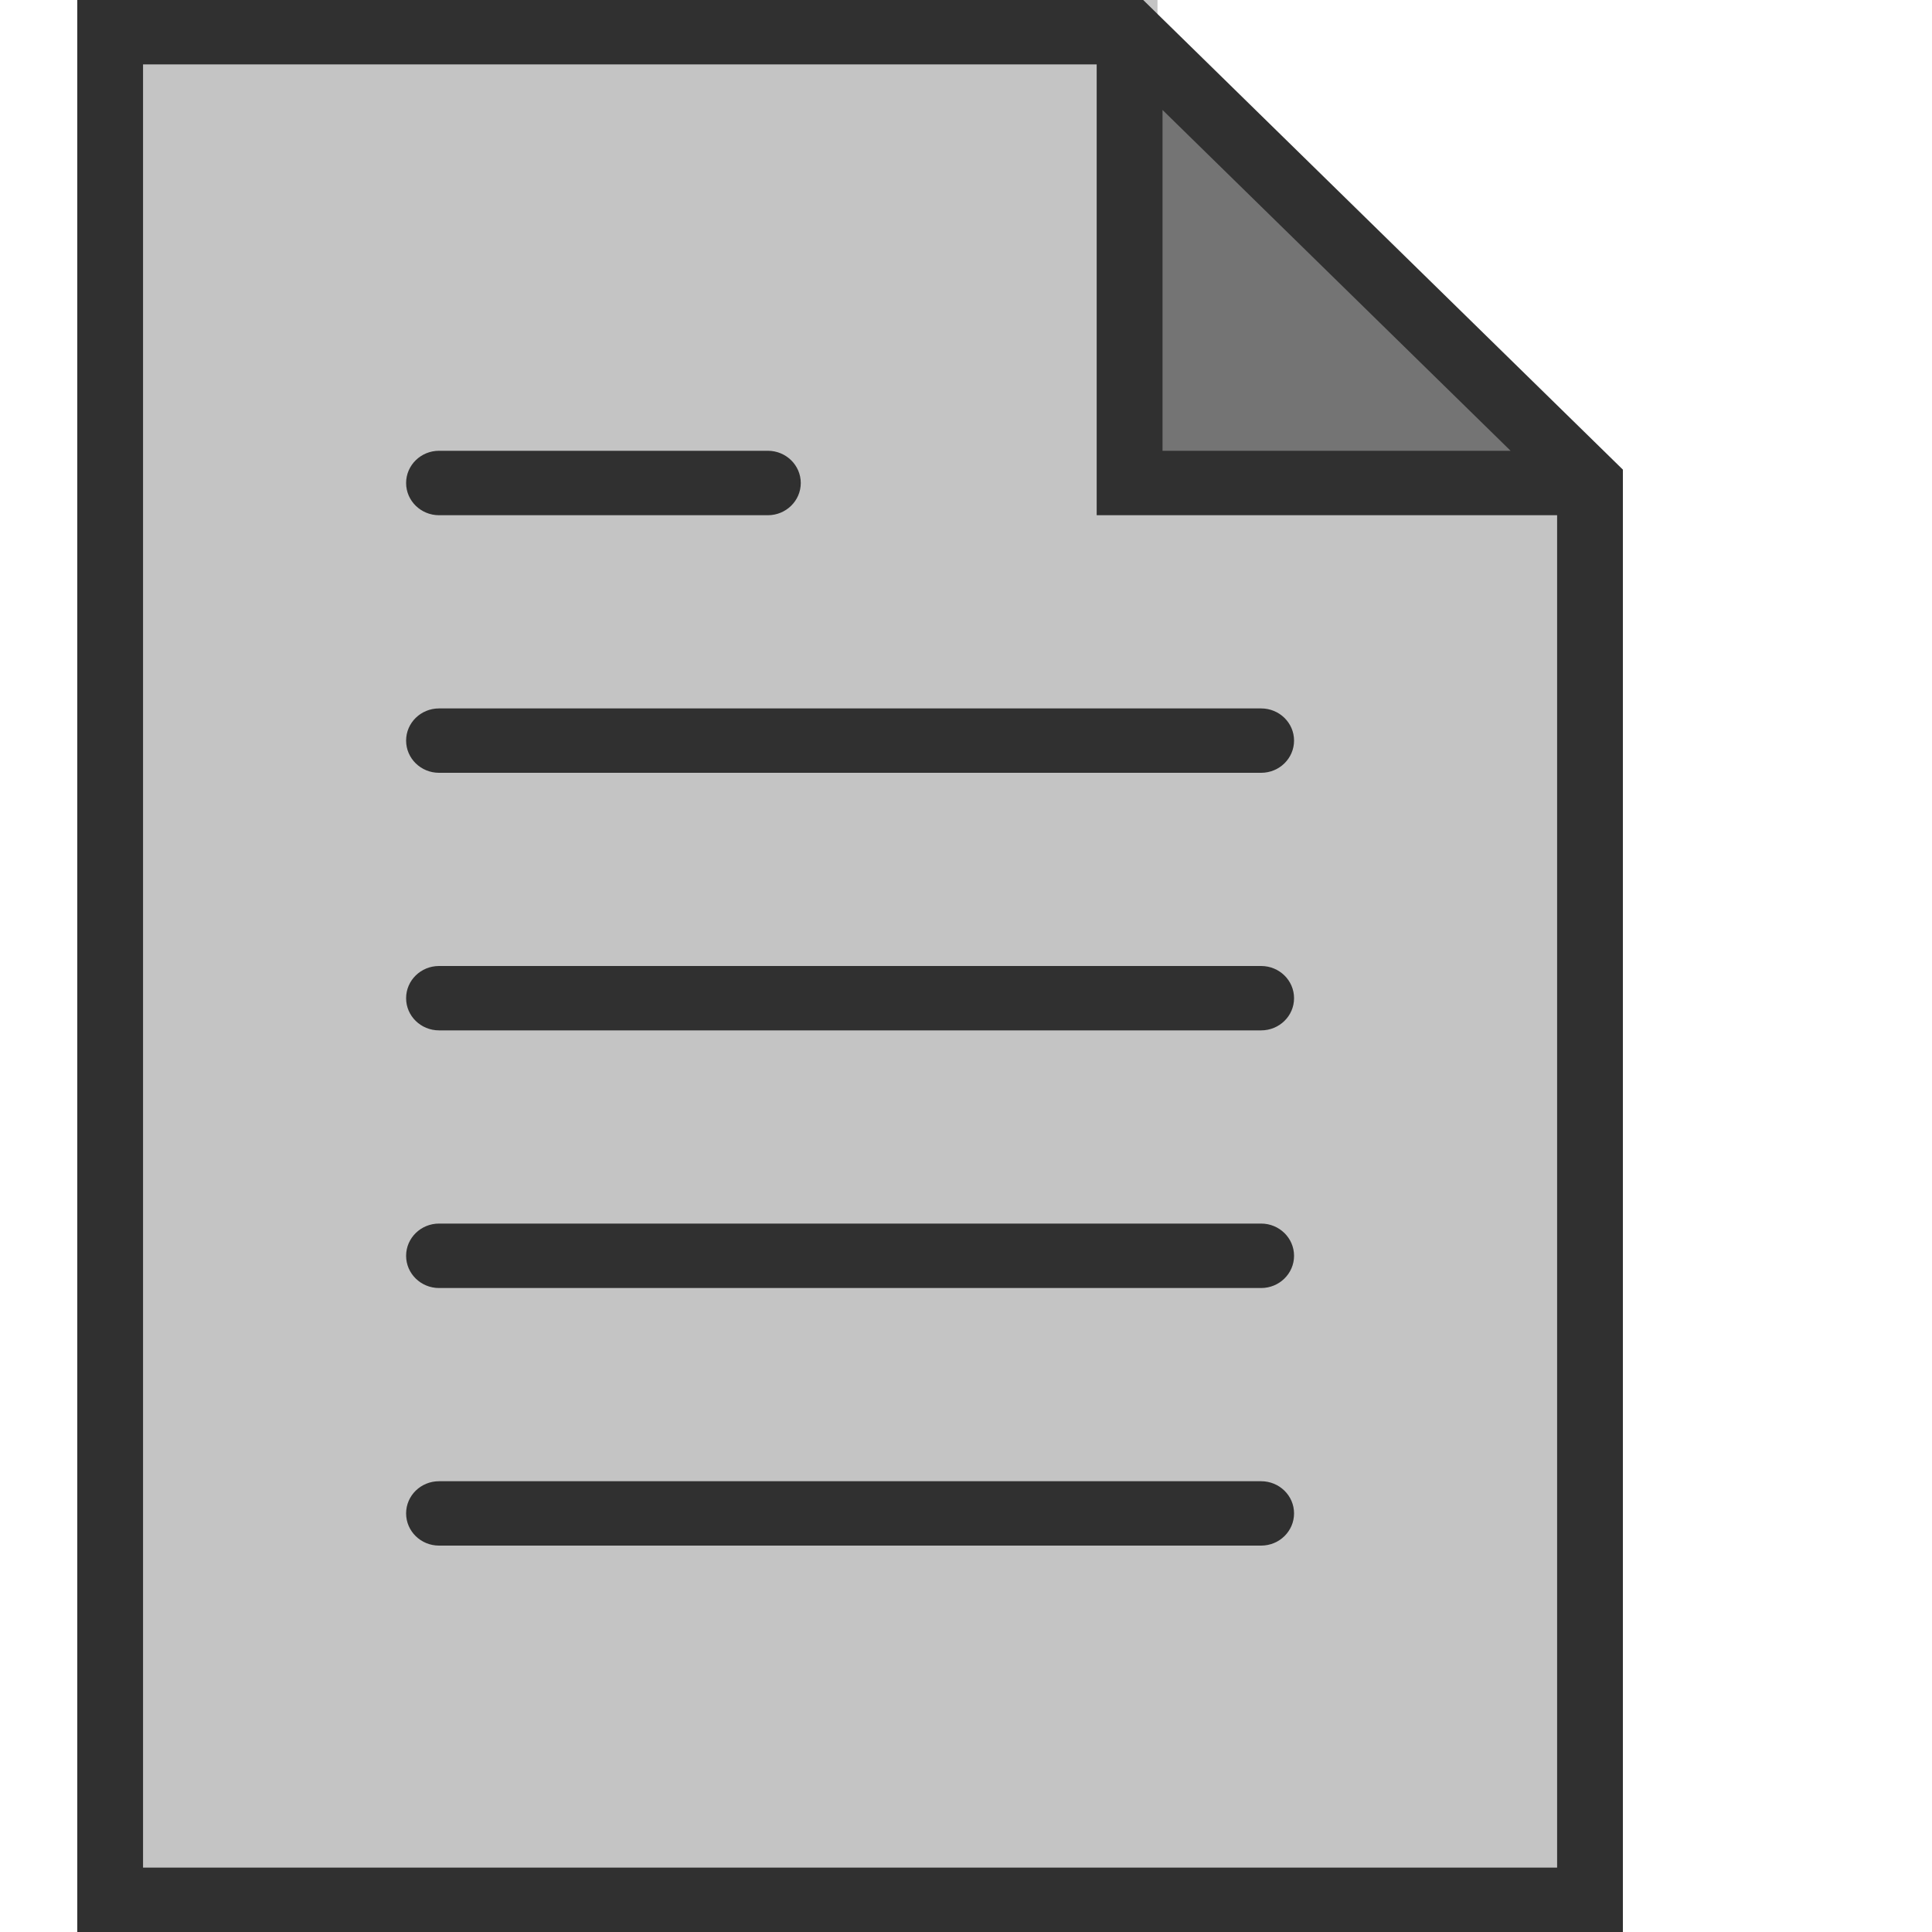
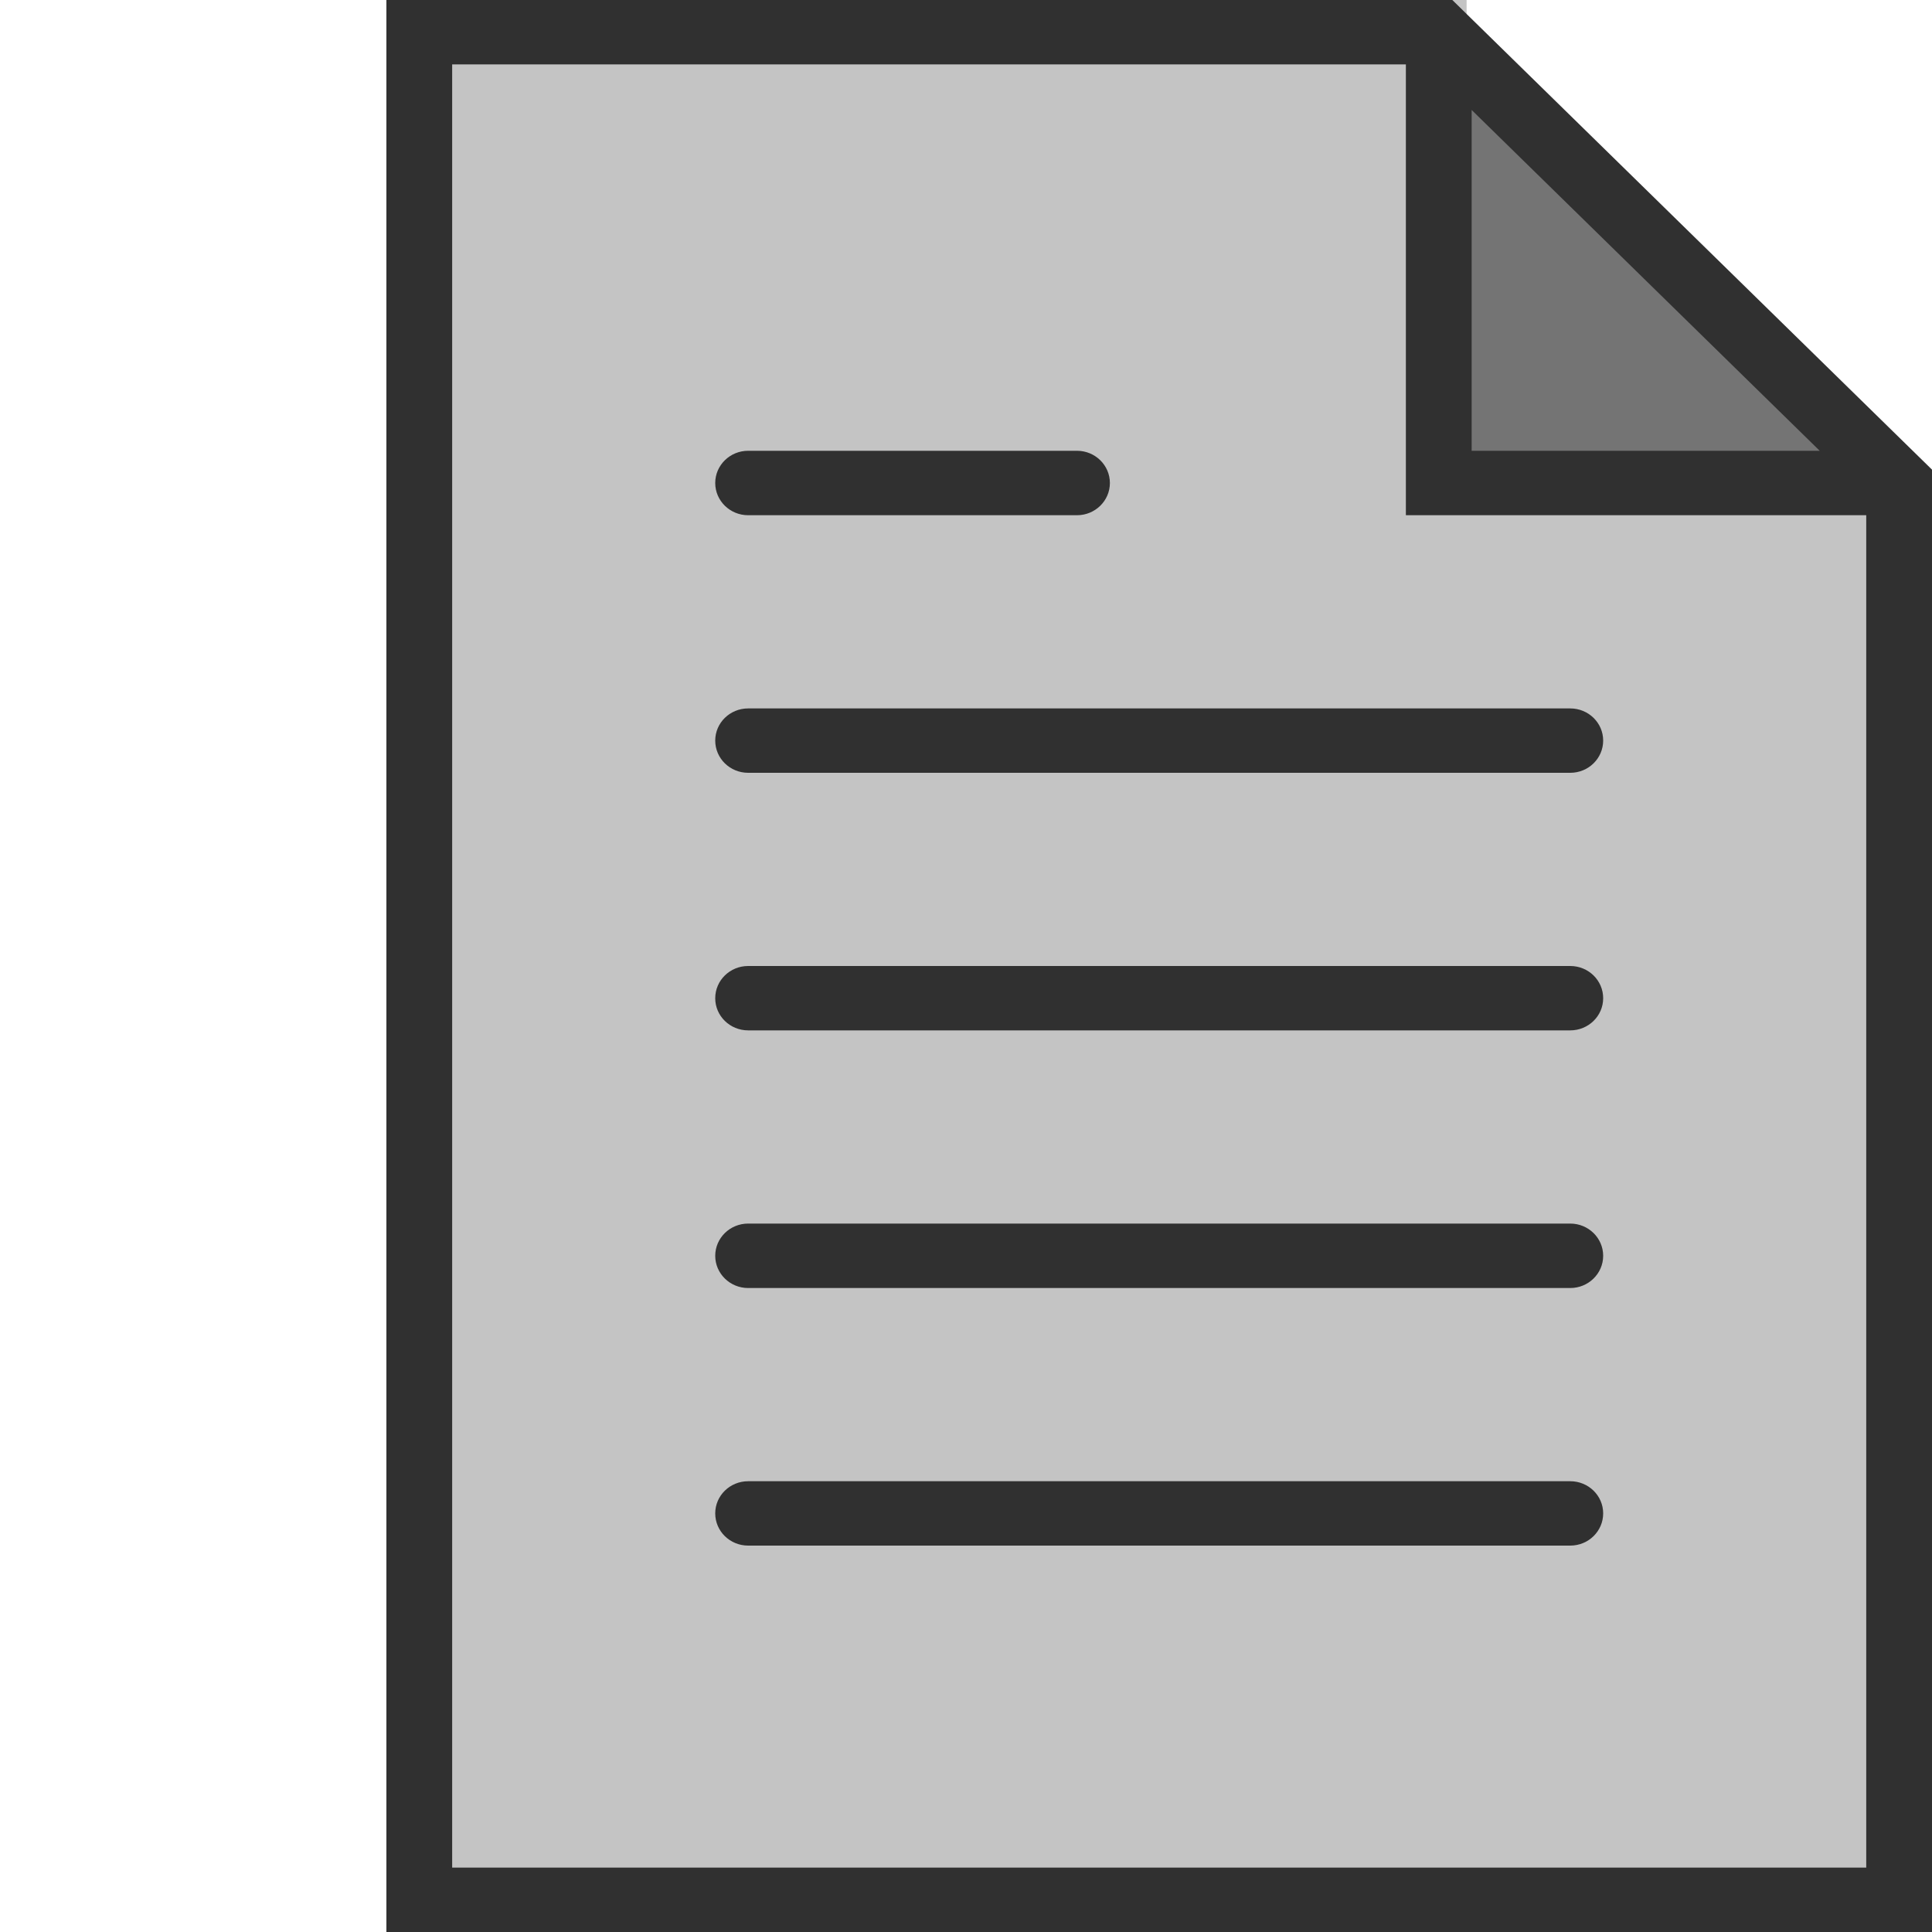
<svg xmlns="http://www.w3.org/2000/svg" width="25" height="25" viewBox="0 0 25 25" fill="none">
-   <path d="M20.13 6H14.913V1L20.13 6Z" fill="#747474" stroke="#747474" stroke-width="0.5" />
-   <path d="M14.478 6.5V0.5H1.87V24H20.13V6.5H14.478Z" fill="#C4C4C4" />
-   <path d="M1.435 0.5H1.87M1.87 0.5H14.478V6.5H20.13V24H1.87V0.5Z" stroke="#C4C4C4" />
-   <path d="M16.319 9.167H5.681C5.446 9.167 5.255 9.353 5.255 9.583C5.255 9.814 5.446 10 5.681 10H16.319C16.554 10 16.745 9.814 16.745 9.583C16.745 9.353 16.554 9.167 16.319 9.167Z" fill="#303030" />
-   <path d="M5.681 6.667H9.936C10.171 6.667 10.362 6.48 10.362 6.25C10.362 6.02 10.171 5.833 9.936 5.833H5.681C5.446 5.833 5.255 6.02 5.255 6.25C5.255 6.48 5.446 6.667 5.681 6.667Z" fill="#303030" />
-   <path d="M16.319 12.5H5.681C5.446 12.5 5.255 12.686 5.255 12.917C5.255 13.147 5.446 13.333 5.681 13.333H16.319C16.554 13.333 16.745 13.147 16.745 12.917C16.745 12.686 16.554 12.5 16.319 12.5Z" fill="#303030" />
-   <path d="M16.319 15.833H5.681C5.446 15.833 5.255 16.02 5.255 16.25C5.255 16.48 5.446 16.667 5.681 16.667H16.319C16.554 16.667 16.745 16.48 16.745 16.25C16.745 16.02 16.554 15.833 16.319 15.833Z" fill="#303030" />
-   <path d="M16.319 19.167H5.681C5.446 19.167 5.255 19.353 5.255 19.583C5.255 19.814 5.446 20 5.681 20H16.319C16.554 20 16.745 19.814 16.745 19.583C16.745 19.353 16.554 19.167 16.319 19.167Z" fill="#303030" />
-   <path d="M14.793 0H1V25H21V6.077L14.793 0ZM15.043 1.423L19.547 5.833H15.043V1.423ZM1.851 24.167V0.833H14.191V6.667H20.149V24.167H1.851Z" fill="#303030" />
+   <path d="M24.13 6H18.913V1L24.13 6Z" fill="#747474" stroke="#747474" stroke-width="0.5" />
+   <path d="M18.478 6.5V0.5H5.87V24H24.13V6.5H18.478Z" fill="#C4C4C4" />
+   <path d="M5.435 0.5H5.87M5.87 0.5H18.478V6.5H24.13V24H5.87V0.5Z" stroke="#C4C4C4" />
+   <path d="M20.319 9.167H9.681C9.446 9.167 9.255 9.353 9.255 9.583C9.255 9.814 9.446 10 9.681 10H20.319C20.554 10 20.745 9.814 20.745 9.583C20.745 9.353 20.554 9.167 20.319 9.167Z" fill="#303030" />
+   <path d="M9.681 6.667H13.936C14.171 6.667 14.362 6.48 14.362 6.25C14.362 6.02 14.171 5.833 13.936 5.833H9.681C9.446 5.833 9.255 6.02 9.255 6.25C9.255 6.48 9.446 6.667 9.681 6.667Z" fill="#303030" />
+   <path d="M20.319 12.5H9.681C9.446 12.5 9.255 12.686 9.255 12.917C9.255 13.147 9.446 13.333 9.681 13.333H20.319C20.554 13.333 20.745 13.147 20.745 12.917C20.745 12.686 20.554 12.5 20.319 12.5Z" fill="#303030" />
+   <path d="M20.319 15.833H9.681C9.446 15.833 9.255 16.02 9.255 16.25C9.255 16.48 9.446 16.667 9.681 16.667H20.319C20.554 16.667 20.745 16.48 20.745 16.25C20.745 16.02 20.554 15.833 20.319 15.833Z" fill="#303030" />
+   <path d="M20.319 19.167H9.681C9.446 19.167 9.255 19.353 9.255 19.583C9.255 19.814 9.446 20 9.681 20H20.319C20.554 20 20.745 19.814 20.745 19.583C20.745 19.353 20.554 19.167 20.319 19.167Z" fill="#303030" />
+   <path d="M18.793 0H5V25H25V6.077L18.793 0ZM19.043 1.423L23.547 5.833H19.043V1.423ZM5.851 24.167V0.833H18.192V6.667H24.149V24.167H5.851Z" fill="#303030" />
</svg>
